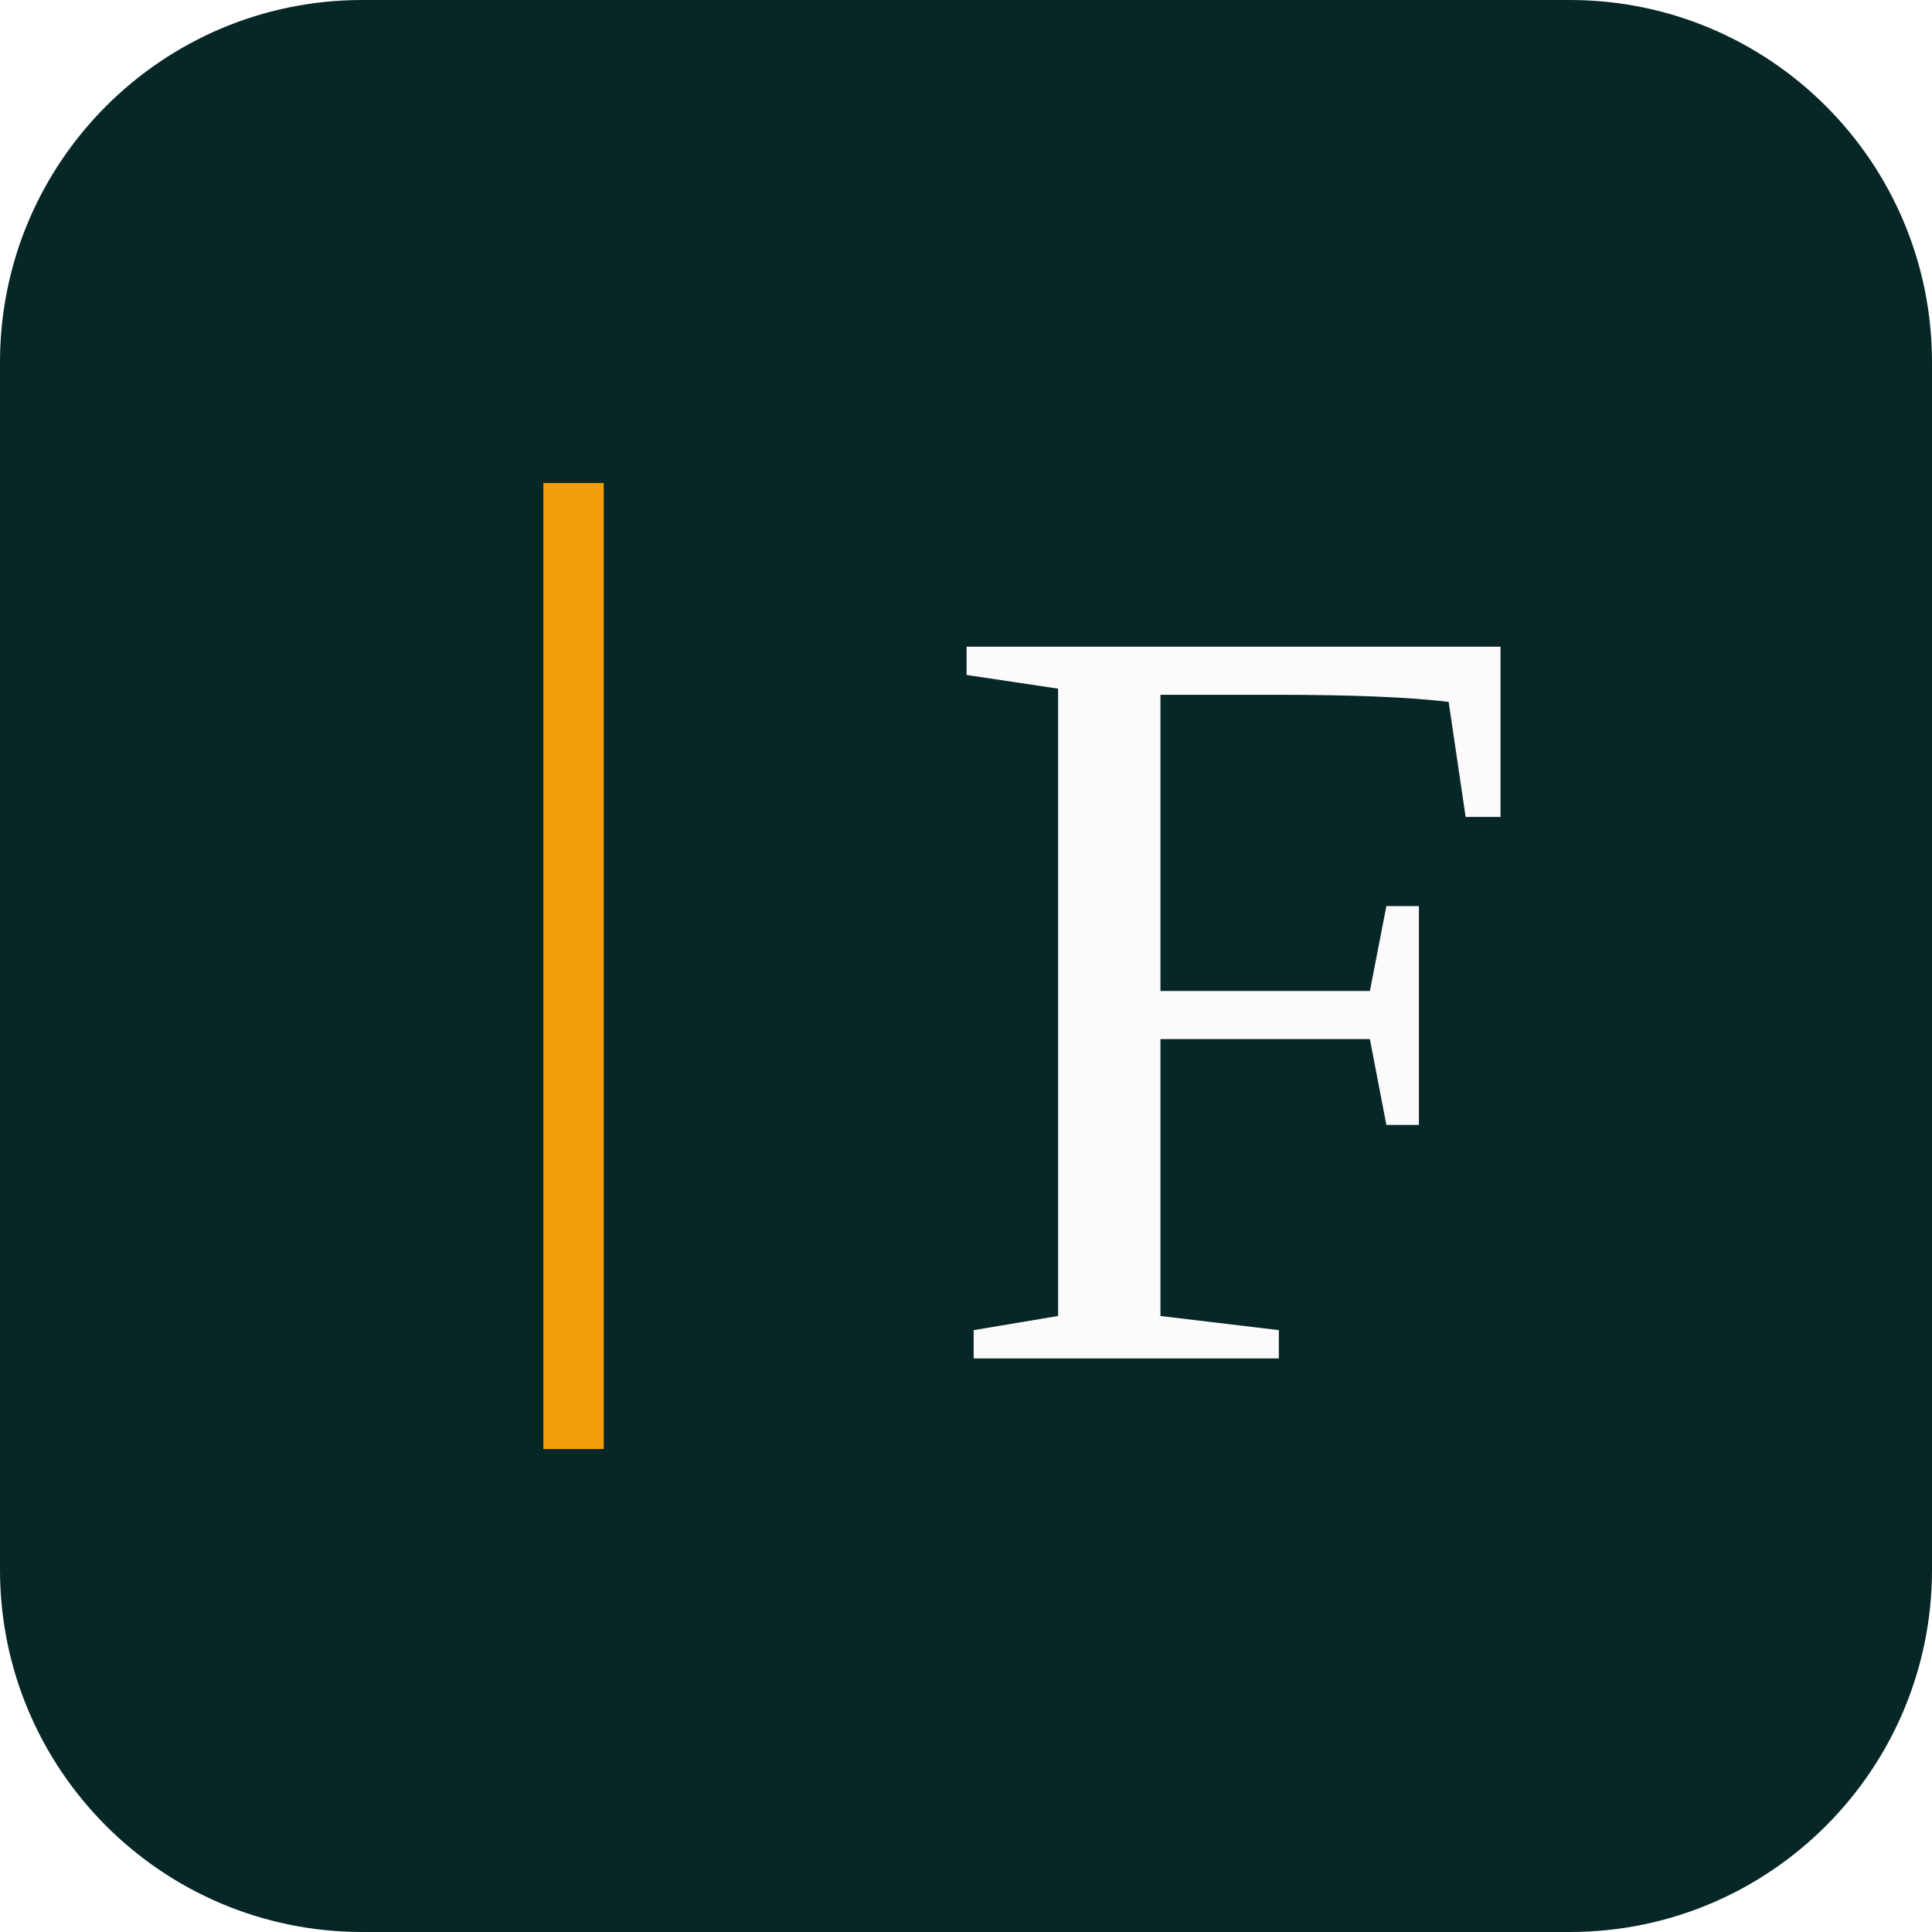
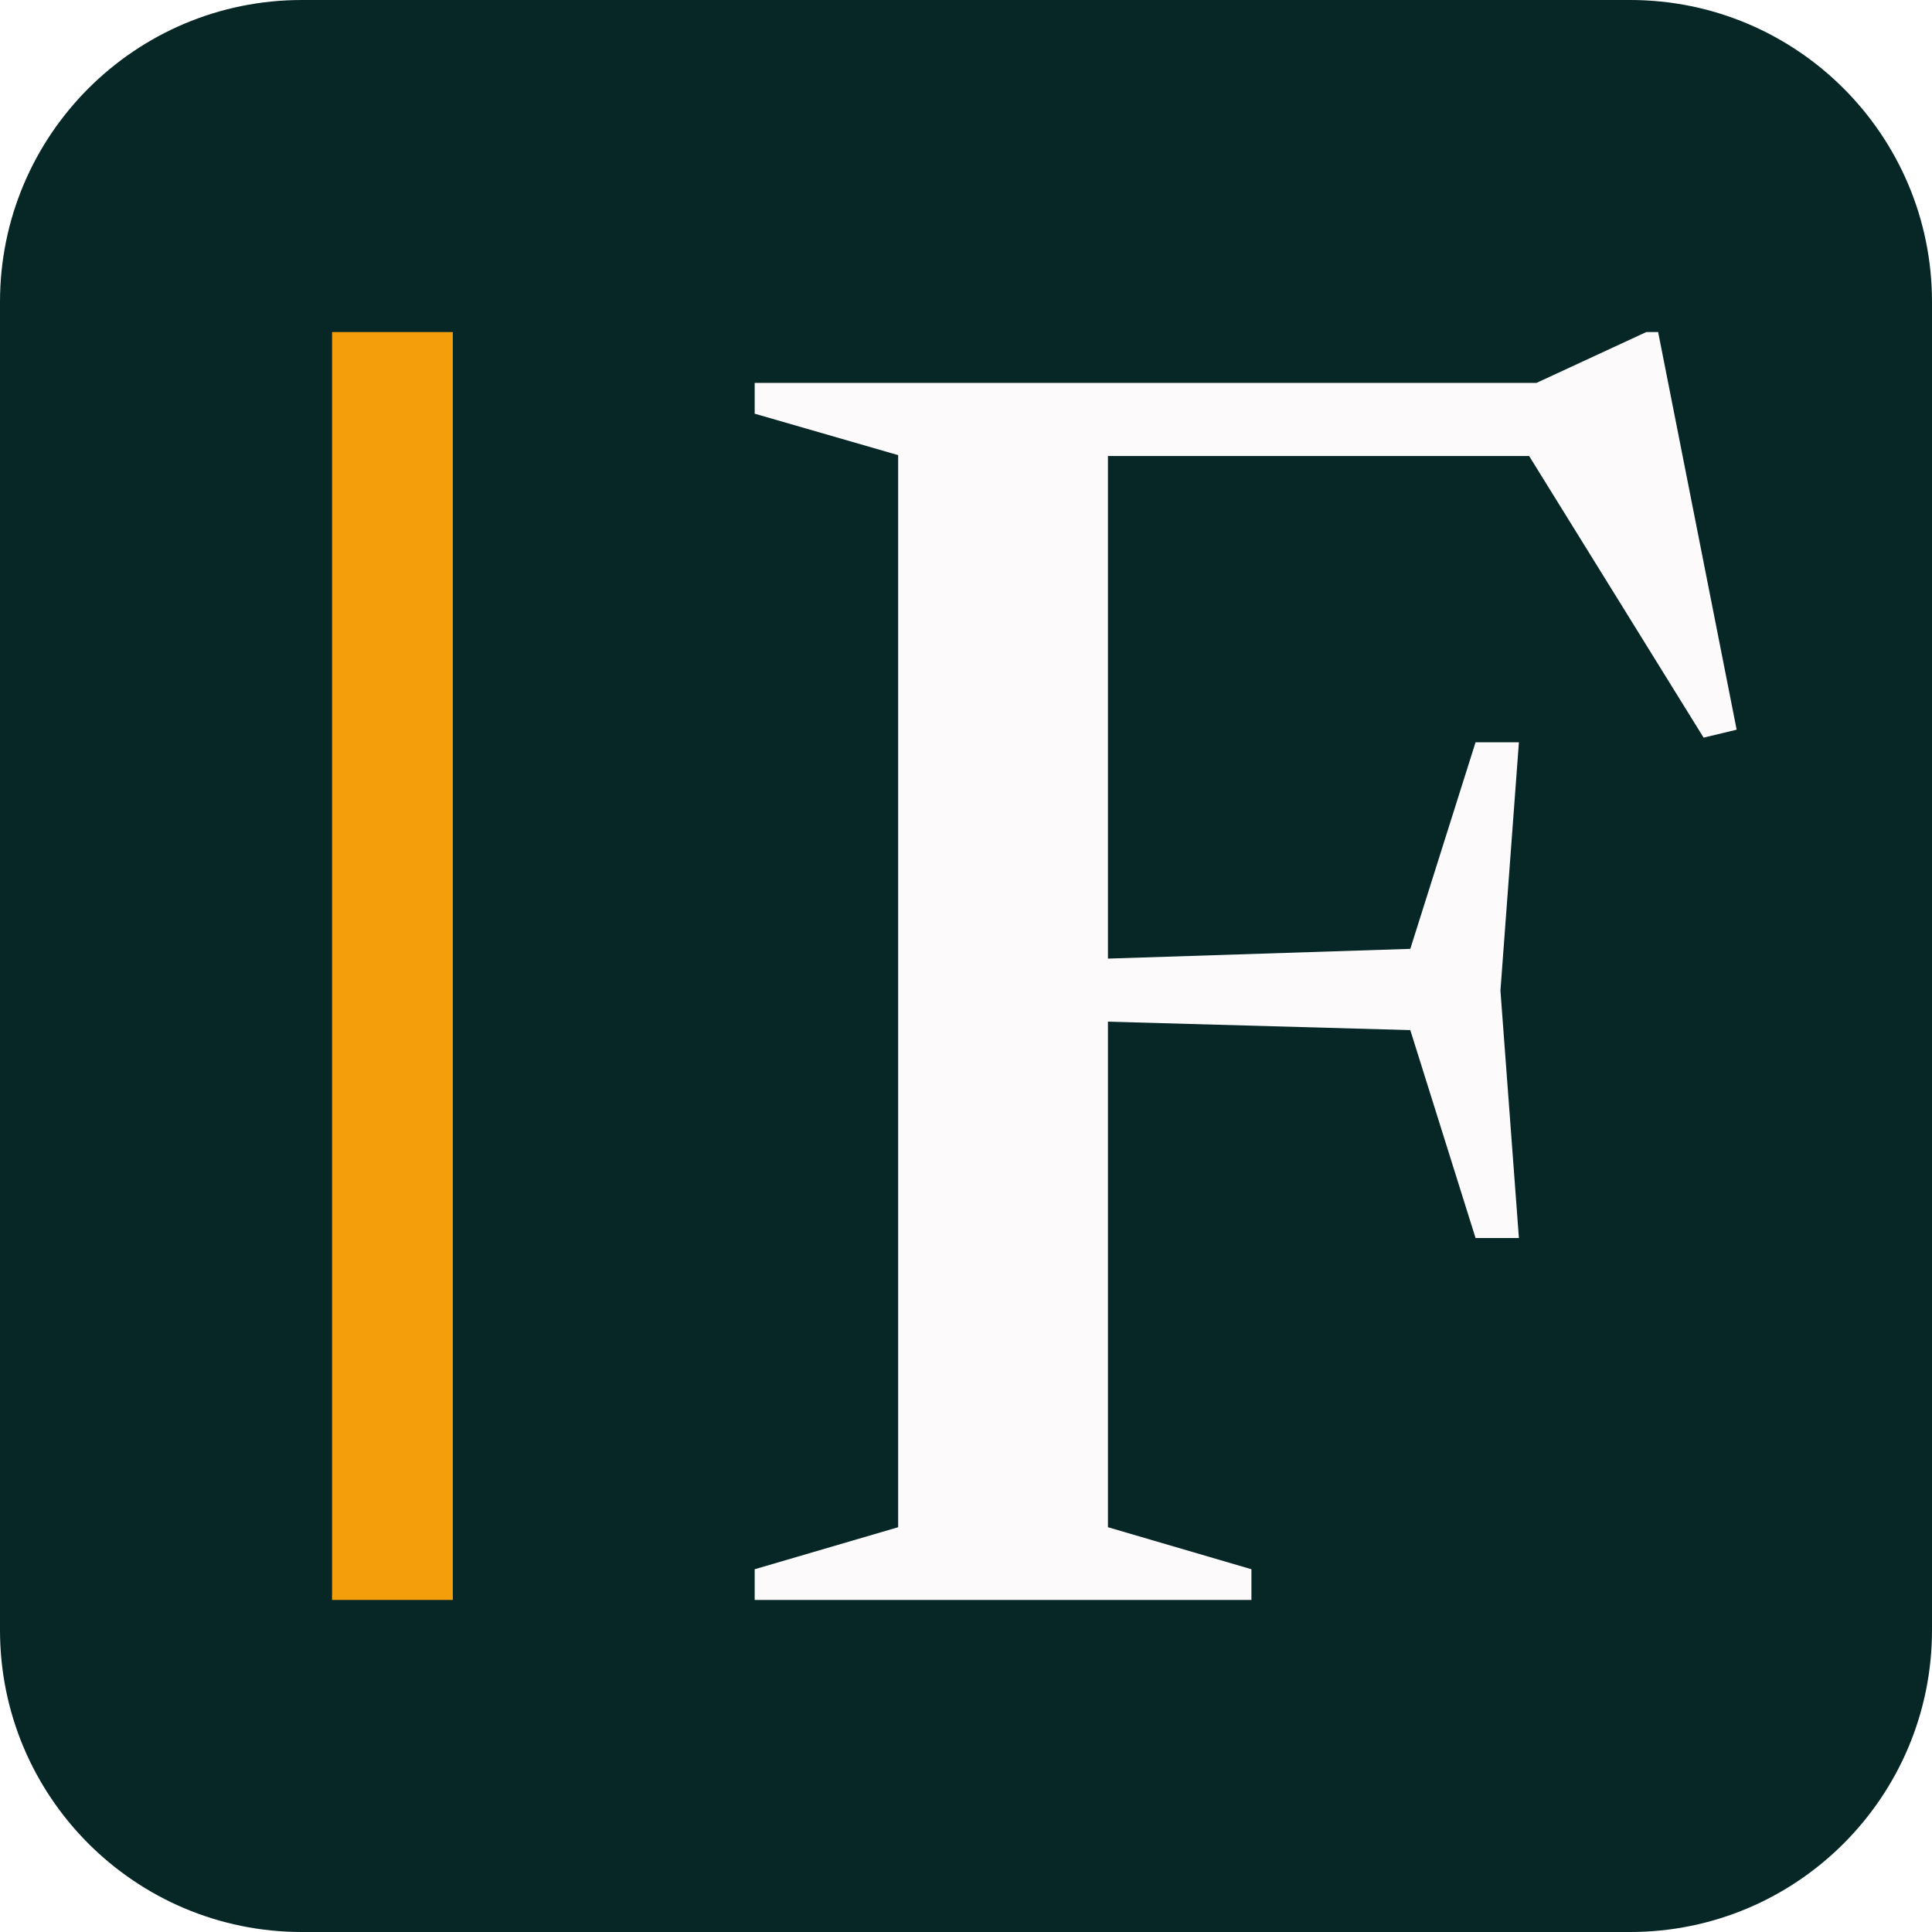
<svg xmlns="http://www.w3.org/2000/svg" viewBox="0 0 64 64" width="64" height="64">
-   <rect width="64" height="64" rx="12" fill="#062726" />
-   <rect x="18" y="16" width="2" height="32" fill="#f59e0b" />
-   <text x="41" y="45" font-family="Georgia, 'Times New Roman', Times, serif" font-size="36" fill="#fcfafa" text-anchor="middle">F</text>
+   <rect width="64" height="64" rx="10" fill="#062726" />
+   <rect x="11" y="11" width="4" height="42" fill="#f59e0b" />
+   <path d="M50.316 24.589 49.704 32.817 50.316 41.012H48.88L46.718 34.124L33.02 33.741V31.874L46.718 31.432L48.88 24.589ZM54.535 11H54.928L57.529 24.172L56.434 24.435L50.111 14.228L54.276 15.105H32.14V12.684H50.898ZM36.702 12.684V50.591L41.455 51.983V53H25V51.983L29.753 50.591V15.077L25 13.704V12.684Z" fill="#fcfafa" />
</svg>
